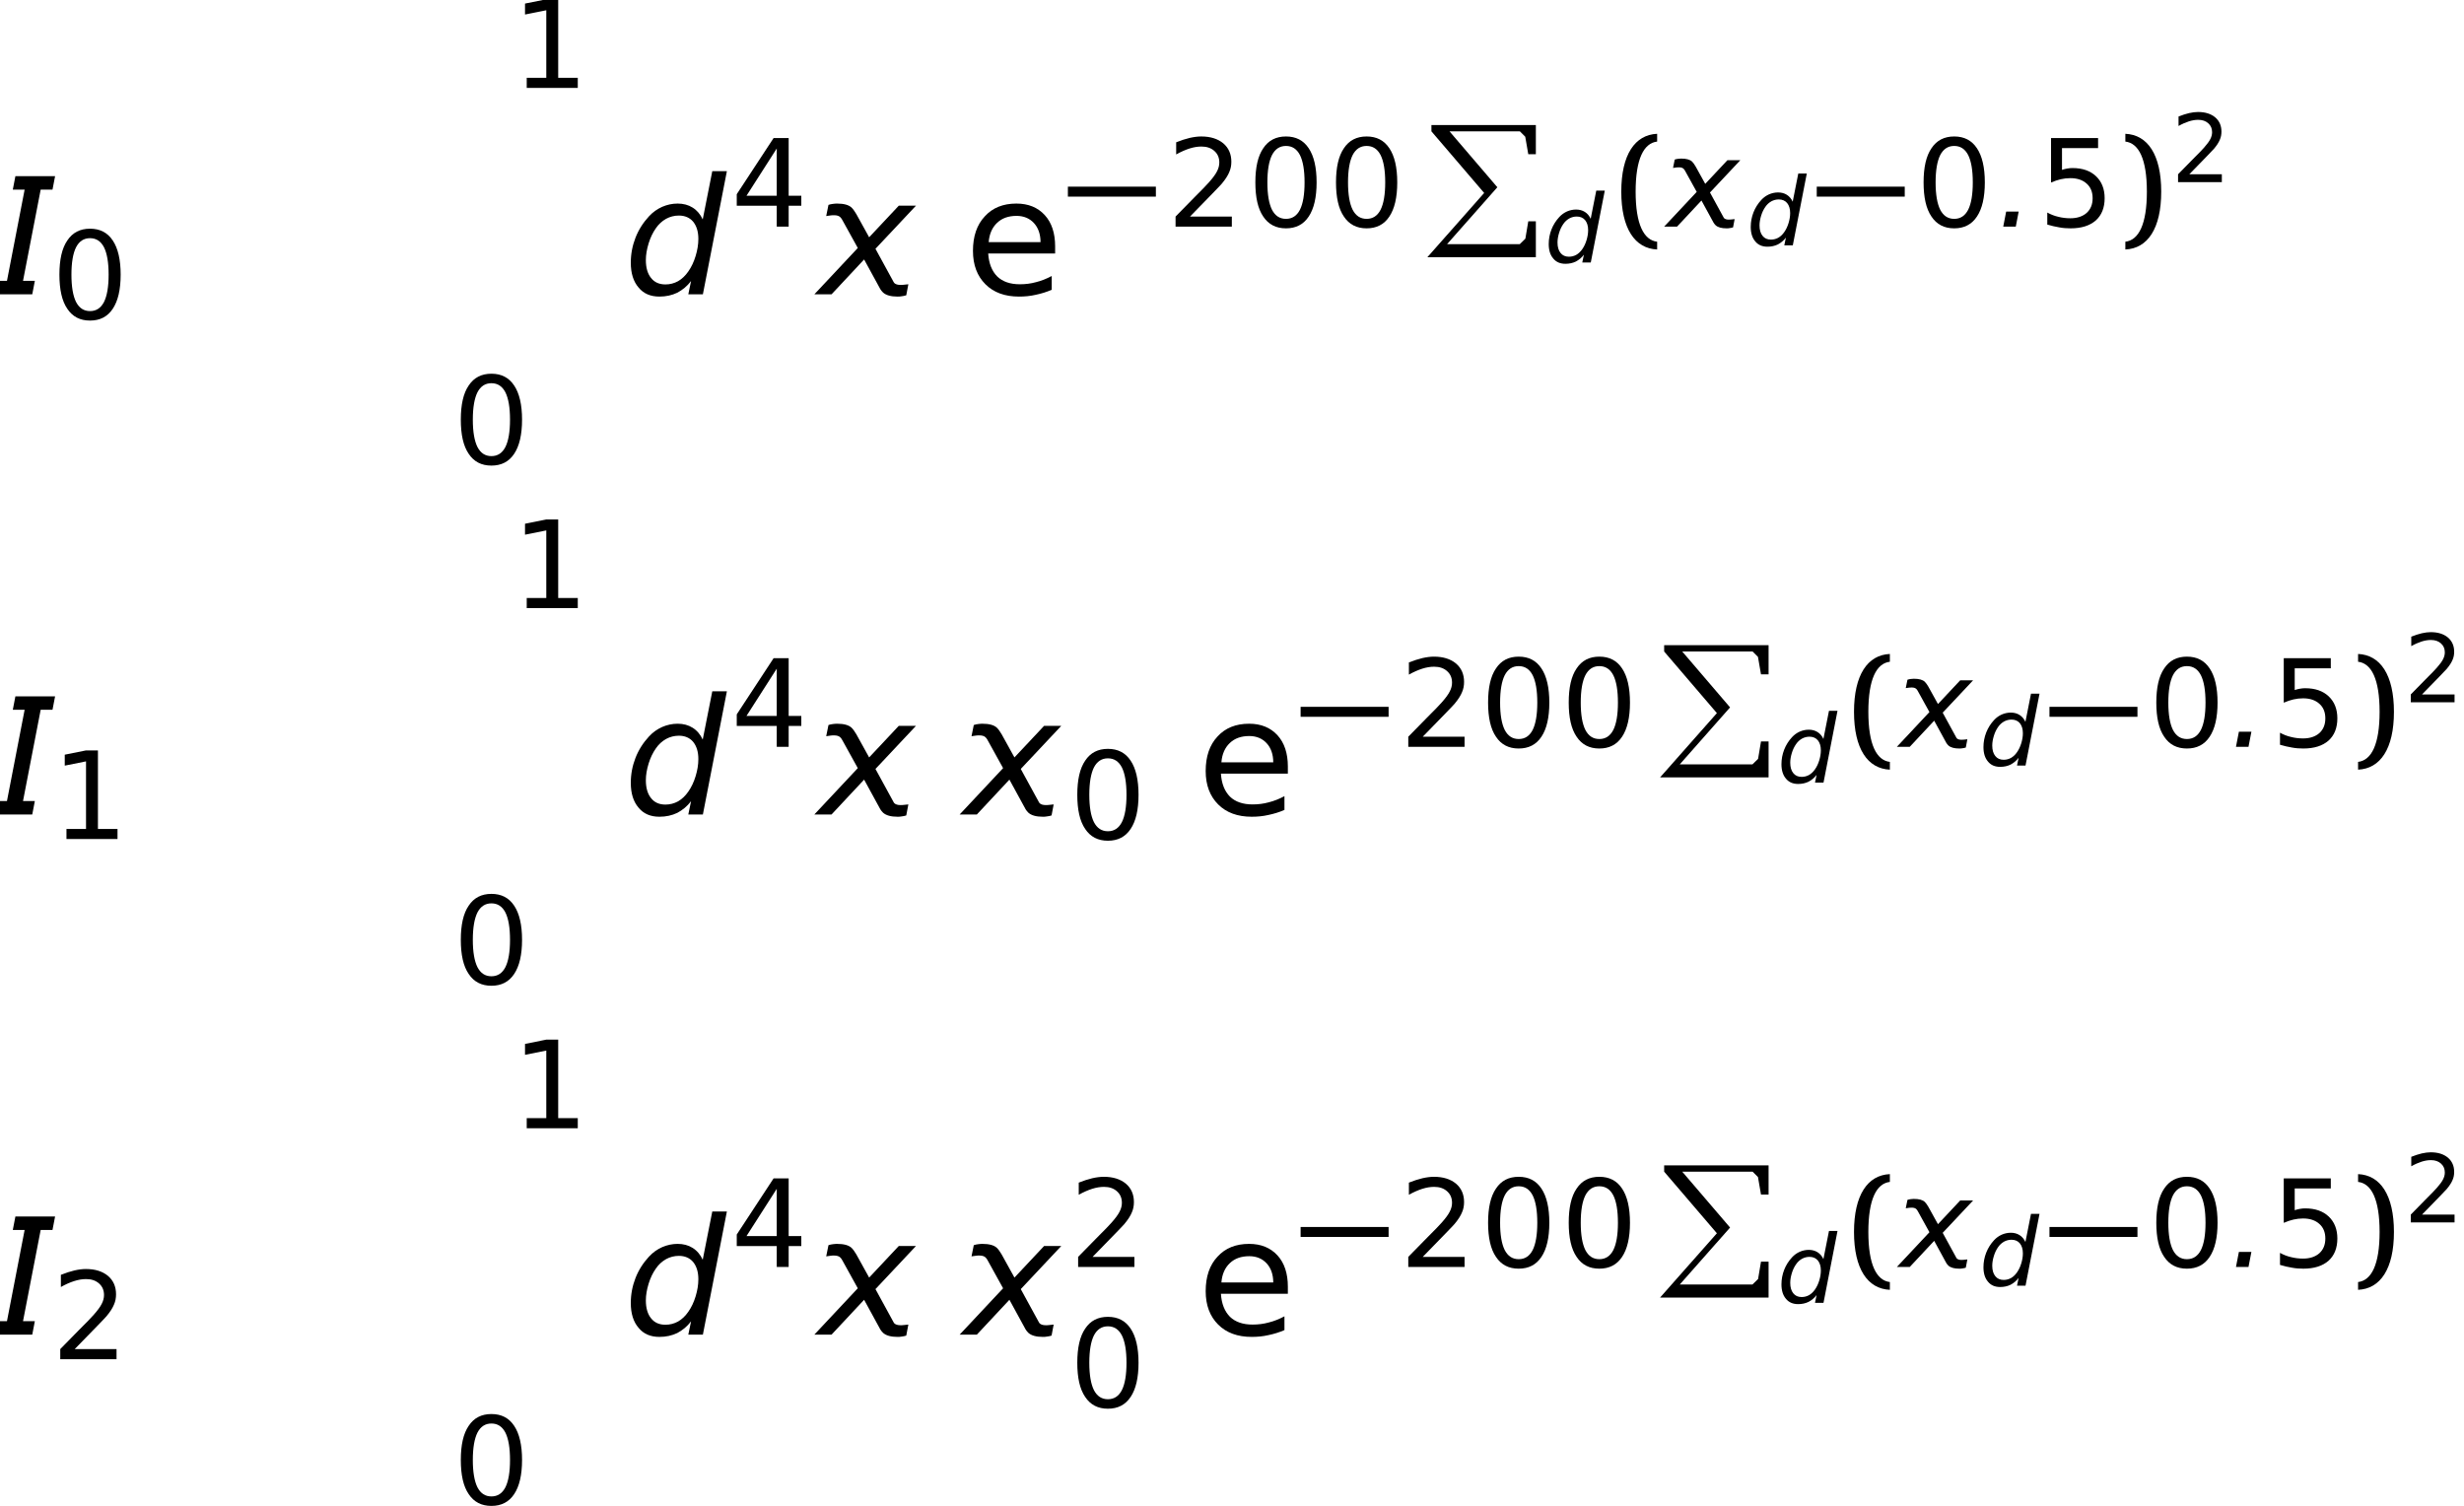
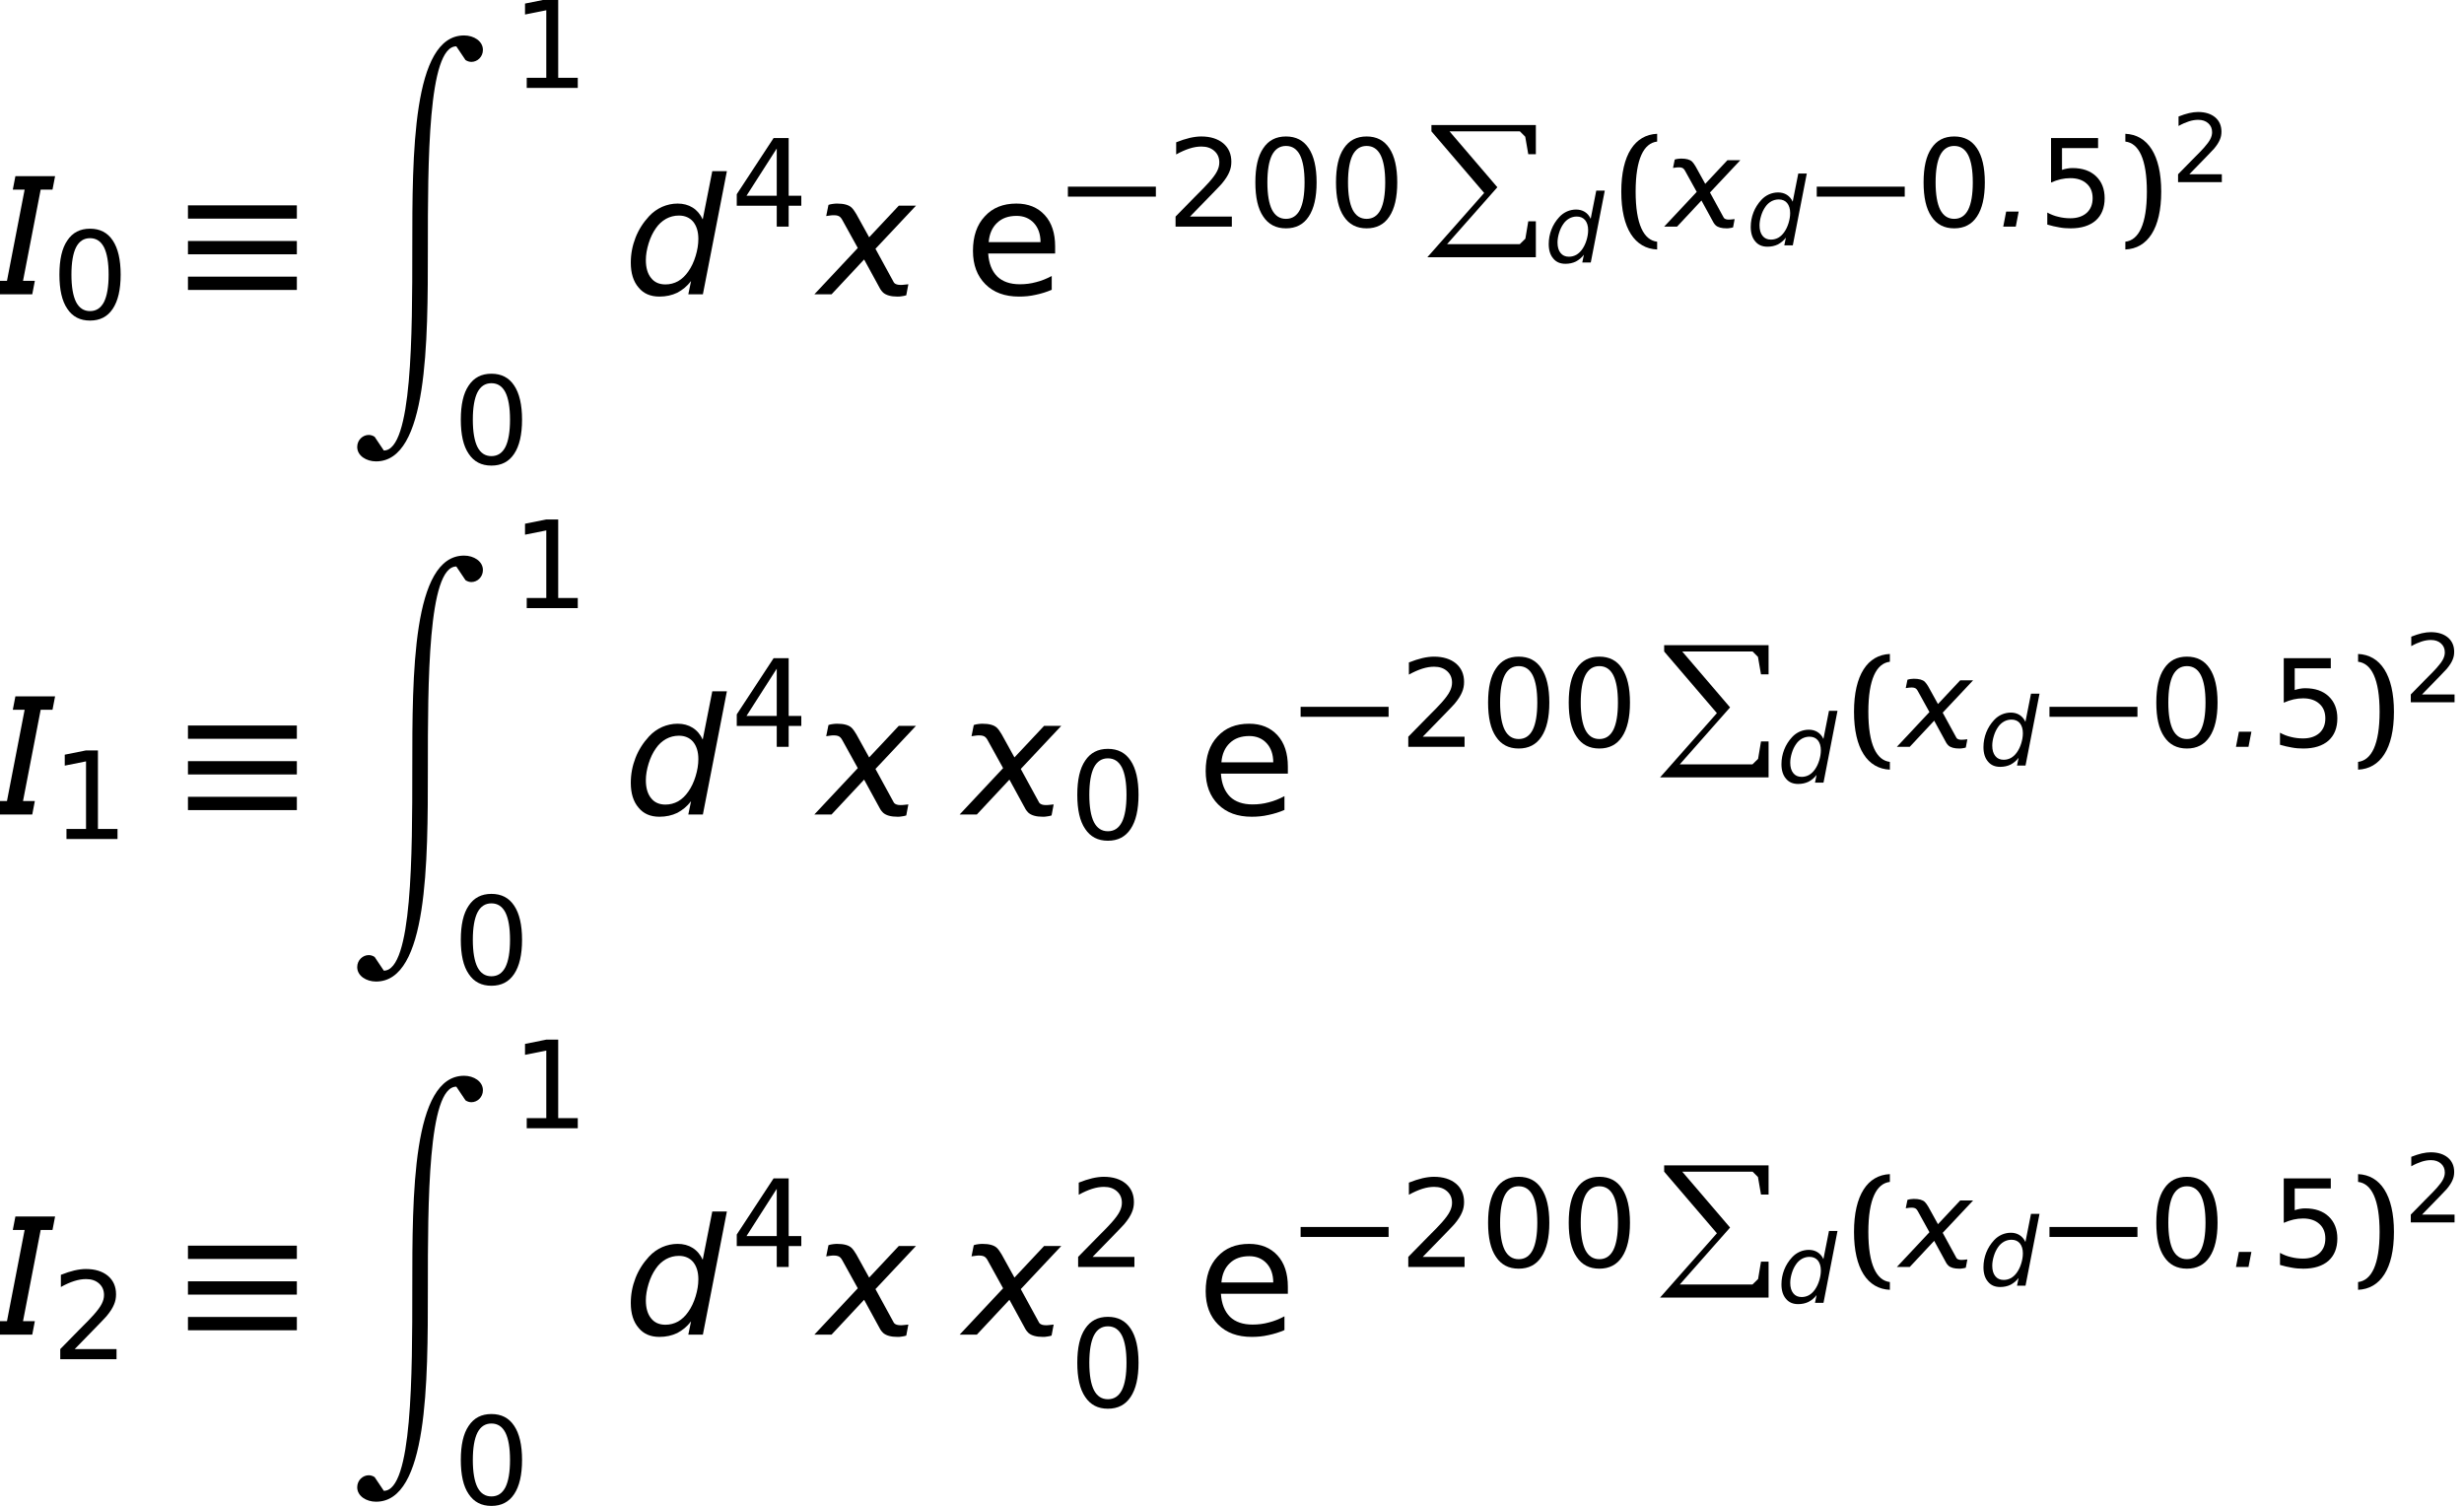
<svg xmlns="http://www.w3.org/2000/svg" xmlns:xlink="http://www.w3.org/1999/xlink" version="1.1" width="181.102pt" height="110.644pt" viewBox="103.245 -110.684 181.102 110.644">
  <defs>
    <path id="g24-40" d="M1.209 -2.001C1.209 -3.87 1.674 -4.773 2.439 -4.863V-5.308C1.167 -5.253 0.389 -4.113 0.389 -2.001S1.167 1.251 2.439 1.306V0.862C1.674 0.771 1.209 -0.132 1.209 -2.001Z" />
    <path id="g24-41" d="M1.619 -2.001C1.619 -0.132 1.153 0.771 0.389 0.862V1.306C1.661 1.251 2.439 0.111 2.439 -2.001S1.661 -5.253 0.389 -5.308V-4.863C1.153 -4.773 1.619 -3.87 1.619 -2.001Z" />
-     <use id="g15-5" xlink:href="#g11-5" transform="scale(1.285714)" />
-     <use id="g15-145" xlink:href="#g11-145" transform="scale(1.285714)" />
-     <use id="g8-17" xlink:href="#g5-17" transform="scale(1.333333)" />
-     <path id="g11-5" d="M0.57 -0.862L0.403 0H1.119L1.285 -0.862H0.57Z" />
-     <path id="g11-53" d="M2.904 -0.57L2.786 0H3.411L4.44 -5.28H3.814L3.404 -3.21C3.307 -3.425 3.161 -3.599 2.974 -3.717S2.571 -3.891 2.328 -3.891C2.098 -3.891 1.876 -3.842 1.667 -3.752C1.452 -3.655 1.264 -3.523 1.098 -3.342C0.848 -3.071 0.653 -2.765 0.521 -2.425S0.32 -1.73 0.32 -1.355C0.32 -0.903 0.431 -0.549 0.653 -0.292C0.868 -0.028 1.167 0.097 1.549 0.097C1.827 0.097 2.084 0.042 2.314 -0.069C2.536 -0.188 2.737 -0.347 2.904 -0.57ZM0.966 -1.466C0.966 -1.695 1.007 -1.931 1.084 -2.182S1.264 -2.647 1.397 -2.835C1.515 -3.008 1.661 -3.14 1.834 -3.238C2.001 -3.328 2.182 -3.377 2.383 -3.377C2.64 -3.377 2.849 -3.286 2.994 -3.113C3.14 -2.932 3.217 -2.689 3.217 -2.376C3.217 -2.133 3.175 -1.89 3.099 -1.64S2.918 -1.167 2.786 -0.98C2.661 -0.799 2.515 -0.66 2.348 -0.563C2.182 -0.472 2.001 -0.424 1.806 -0.424C1.542 -0.424 1.334 -0.514 1.188 -0.702C1.042 -0.882 0.966 -1.139 0.966 -1.466Z" />
-     <path id="g11-138" d="M1.383 0L1.494 -0.577H0.987L1.744 -4.488H2.251L2.362 -5.065H0.66L0.549 -4.488H1.056L0.299 -0.577H-0.208L-0.32 0H1.383Z" />
-     <path id="g11-145" d="M1.612 -3.439C1.542 -3.557 1.473 -3.655 1.41 -3.717C1.285 -3.835 1.077 -3.891 0.778 -3.891C0.723 -3.891 0.667 -3.884 0.604 -3.877S0.479 -3.856 0.417 -3.835L0.32 -3.356L0.521 -3.384C0.563 -3.391 0.611 -3.391 0.66 -3.391C0.778 -3.391 0.868 -3.363 0.924 -3.307C0.959 -3.272 0.994 -3.224 1.021 -3.168L1.674 -1.987L-0.188 0H0.549L1.945 -1.494L2.64 -0.222C2.668 -0.174 2.71 -0.125 2.758 -0.076C2.89 0.042 3.099 0.097 3.377 0.097C3.432 0.097 3.495 0.097 3.557 0.083C3.62 0.076 3.682 0.063 3.752 0.042L3.842 -0.431C3.759 -0.424 3.696 -0.417 3.641 -0.41C3.592 -0.403 3.543 -0.403 3.502 -0.403C3.384 -0.403 3.293 -0.431 3.238 -0.486C3.231 -0.493 3.224 -0.514 3.21 -0.528L2.432 -1.952L4.169 -3.8H3.432L2.161 -2.446L1.612 -3.439Z" />
-     <use id="g3-90" xlink:href="#g1-90" transform="scale(1.333333)" />
-     <use id="g27-40" xlink:href="#g24-40" transform="scale(1.285714)" />
-     <use id="g27-41" xlink:href="#g24-41" transform="scale(1.285714)" />
-     <path id="g1-80" d="M0.48 0V0.463L4.356 4.991L0.18 9.716H8.155V7.075H7.598L7.384 8.353L6.972 8.756H1.629L5.325 4.571L1.809 0.463H6.981L7.375 0.858L7.598 2.144H8.155V0H1.809H0.48Z" />
-     <use id="g29-63" xlink:href="#g23-63" transform="scale(1.714286)" />
    <path id="g23-14" d="M2.209 -4.613C2.564 -4.613 2.828 -4.44 3.008 -4.092C3.182 -3.745 3.272 -3.224 3.272 -2.529S3.182 -1.313 3.008 -0.966C2.828 -0.618 2.564 -0.445 2.209 -0.445S1.591 -0.618 1.41 -0.966C1.237 -1.313 1.146 -1.834 1.146 -2.529S1.237 -3.745 1.41 -4.092C1.591 -4.44 1.855 -4.613 2.209 -4.613ZM2.209 -5.155C1.64 -5.155 1.209 -4.933 0.91 -4.481C0.604 -4.037 0.459 -3.384 0.459 -2.529S0.604 -1.021 0.91 -0.577C1.209 -0.125 1.64 0.097 2.209 0.097S3.21 -0.125 3.509 -0.577C3.807 -1.021 3.96 -1.674 3.96 -2.529S3.807 -4.037 3.509 -4.481C3.21 -4.933 2.779 -5.155 2.209 -5.155Z" />
    <path id="g23-15" d="M0.862 -0.577V0H3.78V-0.577H2.661V-5.065H1.973L0.764 -4.822V-4.196L1.98 -4.44V-0.577H0.862Z" />
    <path id="g23-16" d="M1.334 -0.577L2.612 -1.89C2.918 -2.202 3.099 -2.397 3.154 -2.46C3.363 -2.71 3.502 -2.932 3.578 -3.12C3.661 -3.307 3.696 -3.502 3.696 -3.71C3.696 -4.148 3.543 -4.502 3.231 -4.766C2.918 -5.023 2.501 -5.155 1.973 -5.155C1.779 -5.155 1.556 -5.127 1.313 -5.072C1.077 -5.016 0.82 -4.933 0.542 -4.822V-4.127C0.813 -4.28 1.07 -4.391 1.306 -4.467C1.549 -4.544 1.772 -4.579 1.987 -4.579C2.293 -4.579 2.536 -4.495 2.724 -4.328C2.918 -4.155 3.008 -3.939 3.008 -3.668C3.008 -3.502 2.967 -3.335 2.876 -3.161C2.793 -2.994 2.64 -2.786 2.418 -2.536C2.307 -2.404 2.022 -2.112 1.57 -1.661L0.507 -0.577V0H3.724V-0.577H1.334Z" />
    <path id="g23-18" d="M2.626 -4.467V-1.765H0.896L2.626 -4.467ZM2.446 -5.065L0.34 -1.855V-1.195H2.626V0H3.307V-1.195H4.03V-1.765H3.307V-5.065H2.446Z" />
    <path id="g23-19" d="M0.75 -5.065V-2.522C0.938 -2.605 1.126 -2.668 1.306 -2.71S1.674 -2.772 1.855 -2.772C2.244 -2.772 2.557 -2.668 2.786 -2.46C3.015 -2.258 3.127 -1.98 3.127 -1.626S3.015 -0.994 2.786 -0.785C2.557 -0.584 2.244 -0.479 1.855 -0.479C1.612 -0.479 1.383 -0.507 1.167 -0.563C0.952 -0.611 0.736 -0.695 0.535 -0.806V-0.118C0.771 -0.049 1 0.007 1.223 0.042C1.438 0.083 1.654 0.097 1.869 0.097C2.487 0.097 2.967 -0.056 3.307 -0.354C3.641 -0.653 3.814 -1.077 3.814 -1.626C3.814 -2.154 3.648 -2.571 3.321 -2.883C2.988 -3.196 2.543 -3.349 1.973 -3.349C1.876 -3.349 1.779 -3.342 1.674 -3.321C1.577 -3.307 1.48 -3.279 1.376 -3.245V-4.488H3.439V-5.065H0.75Z" />
    <path id="g23-63" d="M3.905 -2.057C3.905 -2.619 3.759 -3.071 3.46 -3.397S2.758 -3.891 2.244 -3.891C1.674 -3.891 1.223 -3.71 0.889 -3.342C0.549 -2.981 0.382 -2.487 0.382 -1.862C0.382 -1.258 0.563 -0.785 0.917 -0.431S1.751 0.097 2.355 0.097C2.598 0.097 2.835 0.076 3.071 0.021C3.307 -0.028 3.536 -0.097 3.759 -0.195V-0.785C3.536 -0.667 3.314 -0.577 3.085 -0.521C2.862 -0.459 2.633 -0.431 2.39 -0.431C1.98 -0.431 1.654 -0.542 1.424 -0.764C1.195 -0.994 1.063 -1.32 1.035 -1.751H3.905V-2.057ZM3.279 -2.237H1.056C1.084 -2.592 1.209 -2.869 1.417 -3.064C1.626 -3.265 1.904 -3.363 2.251 -3.363C2.557 -3.363 2.807 -3.259 2.994 -3.057S3.279 -2.578 3.279 -2.237Z" />
-     <use id="g19-53" xlink:href="#g11-53" transform="scale(1.714286)" />
-     <use id="g19-138" xlink:href="#g11-138" transform="scale(1.714286)" />
-     <use id="g19-145" xlink:href="#g11-145" transform="scale(1.714286)" />
+     <use id="g27-40" xlink:href="#g24-40" transform="scale(1.285714)" />
+     <use id="g27-41" xlink:href="#g24-41" transform="scale(1.285714)" />
+     <path id="g1-80" d="M0.48 0V0.463L4.356 4.991L0.18 9.716H8.155V7.075H7.598L7.384 8.353L6.972 8.756H1.629L5.325 4.571L1.809 0.463H6.981L7.375 0.858L7.598 2.144H8.155V0H1.809H0.48Z" />
+     <path id="g1-90" d="M6.372 -0.592C3.516 -0.592 3.516 5.969 3.516 11.148C3.516 15.856 3.516 22.288 1.947 22.288L1.441 21.533C1.338 21.465 1.226 21.43 1.115 21.43C0.789 21.43 0.48 21.705 0.48 22.091C0.48 22.58 0.986 22.888 1.518 22.888C4.374 22.888 4.374 16.328 4.374 11.148C4.374 6.44 4.374 0.009 5.943 0.009L6.449 0.763C6.552 0.832 6.663 0.866 6.775 0.866C7.101 0.866 7.409 0.592 7.409 0.206C7.409 -0.283 6.903 -0.592 6.372 -0.592Z" />
    <path id="g5-0" d="M0.018 -2.206H6.485V-2.939H0.018V-2.206Z" />
+     <path id="g5-17" d="M0.5 -4.172H6.503V-4.904H0.5V-4.172ZM0.5 -2.206H6.503V-2.939H0.5V-2.206ZM0.5 -0.241H6.503V-0.974H0.5V-0.241Z" />
+     <use id="g8-17" xlink:href="#g5-17" transform="scale(1.333333)" />
+     <use id="g29-63" xlink:href="#g23-63" transform="scale(1.714286)" />
+     <use id="g15-5" xlink:href="#g11-5" transform="scale(1.285714)" />
+     <use id="g15-145" xlink:href="#g11-145" transform="scale(1.285714)" />
+     <use id="g3-90" xlink:href="#g1-90" transform="scale(1.333333)" />
    <use id="g26-14" xlink:href="#g23-14" transform="scale(1.285714)" />
    <use id="g26-15" xlink:href="#g23-15" transform="scale(1.285714)" />
    <use id="g26-16" xlink:href="#g23-16" transform="scale(1.285714)" />
    <use id="g26-18" xlink:href="#g23-18" transform="scale(1.285714)" />
    <use id="g26-19" xlink:href="#g23-19" transform="scale(1.285714)" />
+     <path id="g11-5" d="M0.57 -0.862L0.403 0H1.119L1.285 -0.862H0.57Z" />
+     <path id="g11-53" d="M2.904 -0.57L2.786 0H3.411L4.44 -5.28H3.814L3.404 -3.21C3.307 -3.425 3.161 -3.599 2.974 -3.717S2.571 -3.891 2.328 -3.891C2.098 -3.891 1.876 -3.842 1.667 -3.752C1.452 -3.655 1.264 -3.523 1.098 -3.342C0.848 -3.071 0.653 -2.765 0.521 -2.425S0.32 -1.73 0.32 -1.355C0.32 -0.903 0.431 -0.549 0.653 -0.292C0.868 -0.028 1.167 0.097 1.549 0.097C1.827 0.097 2.084 0.042 2.314 -0.069C2.536 -0.188 2.737 -0.347 2.904 -0.57ZM0.966 -1.466C0.966 -1.695 1.007 -1.931 1.084 -2.182S1.264 -2.647 1.397 -2.835C1.515 -3.008 1.661 -3.14 1.834 -3.238C2.001 -3.328 2.182 -3.377 2.383 -3.377C2.64 -3.377 2.849 -3.286 2.994 -3.113C3.14 -2.932 3.217 -2.689 3.217 -2.376C3.217 -2.133 3.175 -1.89 3.099 -1.64S2.918 -1.167 2.786 -0.98C2.661 -0.799 2.515 -0.66 2.348 -0.563C2.182 -0.472 2.001 -0.424 1.806 -0.424C1.542 -0.424 1.334 -0.514 1.188 -0.702C1.042 -0.882 0.966 -1.139 0.966 -1.466Z" />
+     <path id="g11-138" d="M1.383 0L1.494 -0.577H0.987L1.744 -4.488H2.251L2.362 -5.065H0.66L0.549 -4.488H1.056L0.299 -0.577H-0.208L-0.32 0H1.383Z" />
+     <path id="g11-145" d="M1.612 -3.439C1.542 -3.557 1.473 -3.655 1.41 -3.717C1.285 -3.835 1.077 -3.891 0.778 -3.891C0.723 -3.891 0.667 -3.884 0.604 -3.877S0.479 -3.856 0.417 -3.835L0.32 -3.356L0.521 -3.384C0.563 -3.391 0.611 -3.391 0.66 -3.391C0.778 -3.391 0.868 -3.363 0.924 -3.307C0.959 -3.272 0.994 -3.224 1.021 -3.168L1.674 -1.987L-0.188 0H0.549L1.945 -1.494L2.64 -0.222C2.668 -0.174 2.71 -0.125 2.758 -0.076C2.89 0.042 3.099 0.097 3.377 0.097C3.432 0.097 3.495 0.097 3.557 0.083C3.62 0.076 3.682 0.063 3.752 0.042L3.842 -0.431C3.759 -0.424 3.696 -0.417 3.641 -0.41C3.592 -0.403 3.543 -0.403 3.502 -0.403C3.384 -0.403 3.293 -0.431 3.238 -0.486C3.231 -0.493 3.224 -0.514 3.21 -0.528L2.432 -1.952L4.169 -3.8H3.432L2.161 -2.446L1.612 -3.439Z" />
+     <use id="g19-53" xlink:href="#g11-53" transform="scale(1.714286)" />
+     <use id="g19-138" xlink:href="#g11-138" transform="scale(1.714286)" />
+     <use id="g19-145" xlink:href="#g11-145" transform="scale(1.714286)" />
  </defs>
  <g id="page1">
    <use x="103.245" y="-89.052" xlink:href="#g19-138" />
    <use x="107.022" y="-87.247" xlink:href="#g26-14" />
    <use x="116.393" y="-89.052" xlink:href="#g8-17" />
    <use x="128.86" y="-107.29" xlink:href="#g3-90" />
    <use x="140.851" y="-104.222" xlink:href="#g26-15" />
    <use x="136.524" y="-76.588" xlink:href="#g26-14" />
    <use x="149.059" y="-89.052" xlink:href="#g19-53" />
    <use x="156.959" y="-94.026" xlink:href="#g26-18" />
    <use x="163.422" y="-89.052" xlink:href="#g19-145" />
    <use x="174.102" y="-89.052" xlink:href="#g29-63" />
    <use x="181.716" y="-94.026" xlink:href="#g5-0" />
    <use x="188.996" y="-94.026" xlink:href="#g26-16" />
    <use x="194.923" y="-94.026" xlink:href="#g26-14" />
    <use x="200.85" y="-94.026" xlink:href="#g26-14" />
    <use x="207.974" y="-101.493" xlink:href="#g1-80" />
    <use x="216.755" y="-91.392" xlink:href="#g11-53" />
    <use x="221.908" y="-94.026" xlink:href="#g27-40" />
    <use x="225.8" y="-94.026" xlink:href="#g15-145" />
    <use x="231.603" y="-92.649" xlink:href="#g11-53" />
    <use x="236.757" y="-94.026" xlink:href="#g5-0" />
    <use x="244.037" y="-94.026" xlink:href="#g26-14" />
    <use x="249.964" y="-94.026" xlink:href="#g15-5" />
    <use x="253.031" y="-94.026" xlink:href="#g26-19" />
    <use x="258.957" y="-94.026" xlink:href="#g27-41" />
    <use x="262.824" y="-97.298" xlink:href="#g23-16" />
    <use x="103.245" y="-50.821" xlink:href="#g19-138" />
    <use x="107.022" y="-49.016" xlink:href="#g26-15" />
    <use x="116.393" y="-50.821" xlink:href="#g8-17" />
    <use x="128.86" y="-69.059" xlink:href="#g3-90" />
    <use x="140.851" y="-65.99" xlink:href="#g26-15" />
    <use x="136.524" y="-38.357" xlink:href="#g26-14" />
    <use x="149.059" y="-50.821" xlink:href="#g19-53" />
    <use x="156.959" y="-55.794" xlink:href="#g26-18" />
    <use x="163.422" y="-50.821" xlink:href="#g19-145" />
    <use x="174.102" y="-50.821" xlink:href="#g19-145" />
    <use x="181.835" y="-49.016" xlink:href="#g26-14" />
    <use x="191.207" y="-50.821" xlink:href="#g29-63" />
    <use x="198.821" y="-55.794" xlink:href="#g5-0" />
    <use x="206.101" y="-55.794" xlink:href="#g26-16" />
    <use x="212.028" y="-55.794" xlink:href="#g26-14" />
    <use x="217.955" y="-55.794" xlink:href="#g26-14" />
    <use x="225.079" y="-63.262" xlink:href="#g1-80" />
    <use x="233.86" y="-53.161" xlink:href="#g11-53" />
    <use x="239.013" y="-55.794" xlink:href="#g27-40" />
    <use x="242.905" y="-55.794" xlink:href="#g15-145" />
    <use x="248.708" y="-54.418" xlink:href="#g11-53" />
    <use x="253.861" y="-55.794" xlink:href="#g5-0" />
    <use x="261.142" y="-55.794" xlink:href="#g26-14" />
    <use x="267.069" y="-55.794" xlink:href="#g15-5" />
    <use x="270.135" y="-55.794" xlink:href="#g26-19" />
    <use x="276.062" y="-55.794" xlink:href="#g27-41" />
    <use x="279.929" y="-59.067" xlink:href="#g23-16" />
    <use x="103.245" y="-12.59" xlink:href="#g19-138" />
    <use x="107.022" y="-10.785" xlink:href="#g26-16" />
    <use x="116.393" y="-12.59" xlink:href="#g8-17" />
    <use x="128.86" y="-30.827" xlink:href="#g3-90" />
    <use x="140.851" y="-27.759" xlink:href="#g26-15" />
    <use x="136.524" y="-0.126" xlink:href="#g26-14" />
    <use x="149.059" y="-12.59" xlink:href="#g19-53" />
    <use x="156.959" y="-17.563" xlink:href="#g26-18" />
    <use x="163.422" y="-12.59" xlink:href="#g19-145" />
    <use x="174.102" y="-12.59" xlink:href="#g19-145" />
    <use x="181.835" y="-17.563" xlink:href="#g26-16" />
    <use x="181.835" y="-7.27" xlink:href="#g26-14" />
    <use x="191.207" y="-12.59" xlink:href="#g29-63" />
    <use x="198.821" y="-17.563" xlink:href="#g5-0" />
    <use x="206.101" y="-17.563" xlink:href="#g26-16" />
    <use x="212.028" y="-17.563" xlink:href="#g26-14" />
    <use x="217.955" y="-17.563" xlink:href="#g26-14" />
    <use x="225.079" y="-25.031" xlink:href="#g1-80" />
    <use x="233.86" y="-14.929" xlink:href="#g11-53" />
    <use x="239.013" y="-17.563" xlink:href="#g27-40" />
    <use x="242.905" y="-17.563" xlink:href="#g15-145" />
    <use x="248.708" y="-16.187" xlink:href="#g11-53" />
    <use x="253.861" y="-17.563" xlink:href="#g5-0" />
    <use x="261.142" y="-17.563" xlink:href="#g26-14" />
    <use x="267.069" y="-17.563" xlink:href="#g15-5" />
    <use x="270.135" y="-17.563" xlink:href="#g26-19" />
    <use x="276.062" y="-17.563" xlink:href="#g27-41" />
    <use x="279.929" y="-20.836" xlink:href="#g23-16" />
  </g>
</svg>
